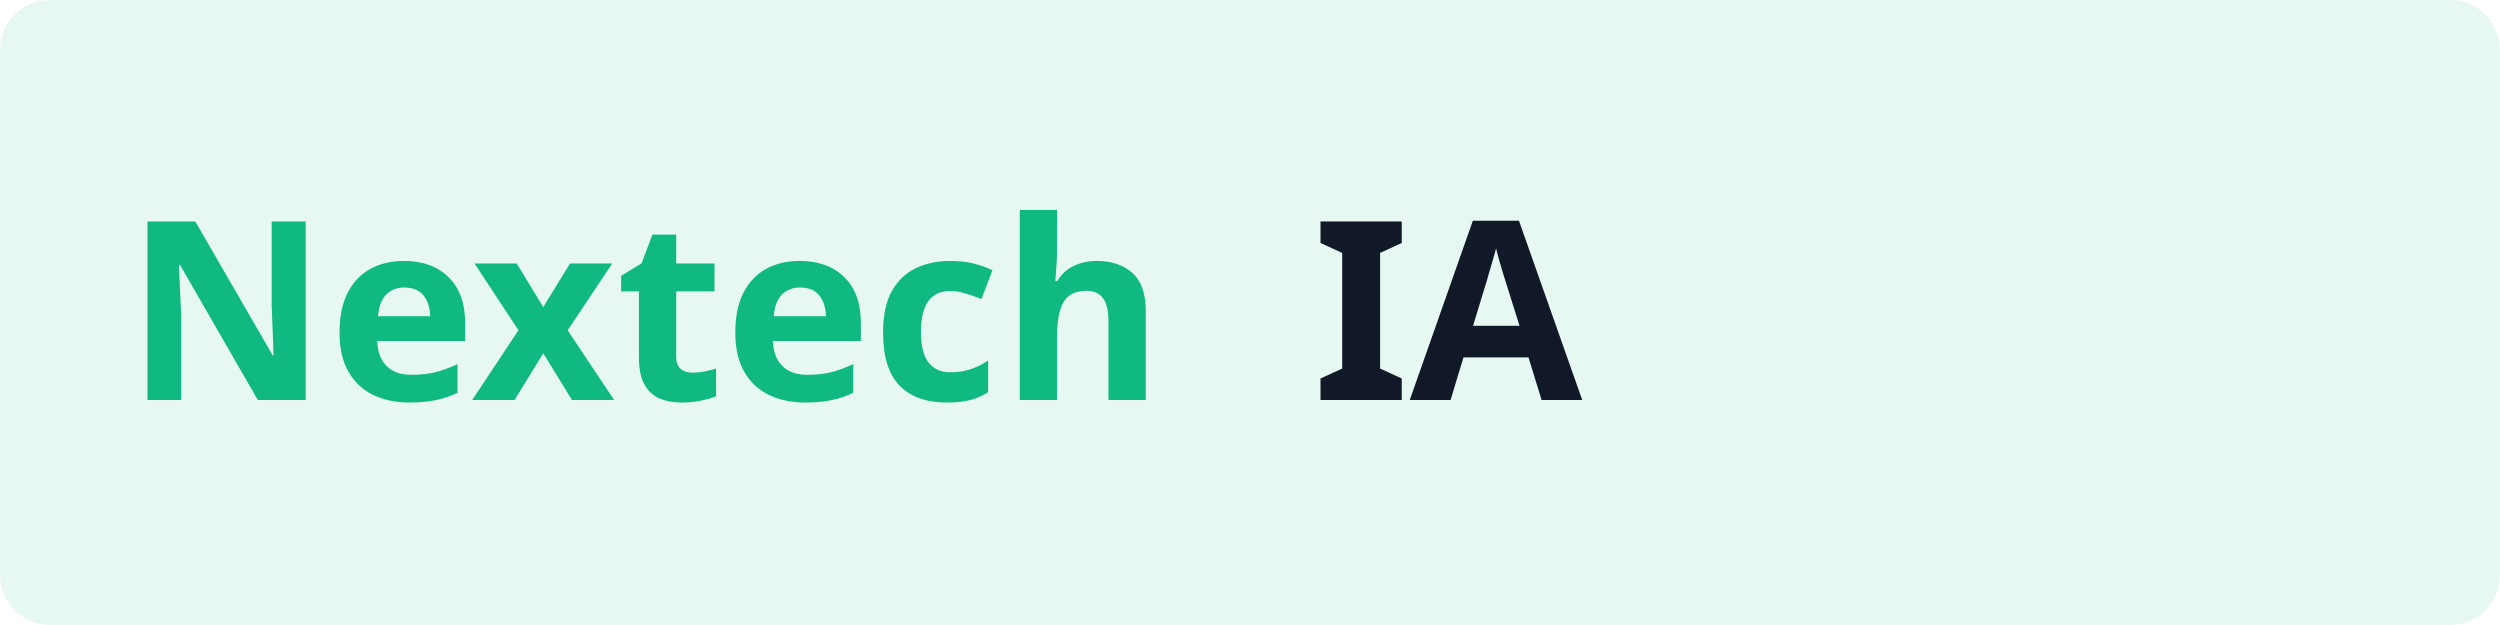
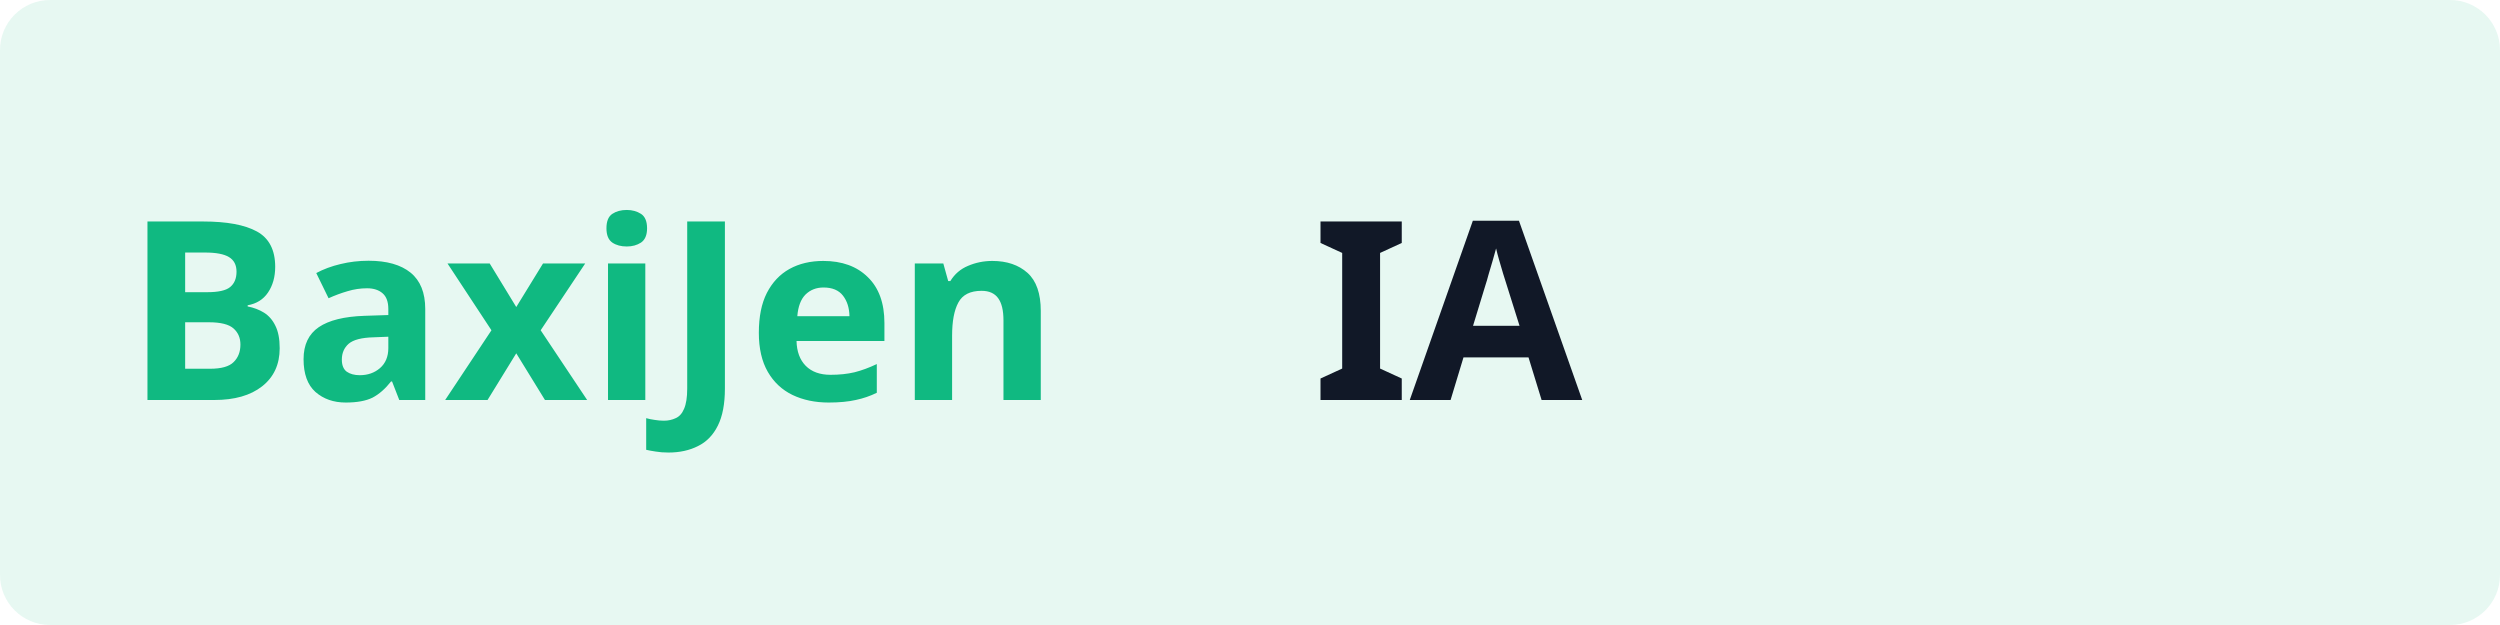
<svg xmlns="http://www.w3.org/2000/svg" width="200" height="50" viewBox="0 0 200 50" fill="none">
  <rect width="200" height="50" rx="4" fill="#10B981" fill-opacity="0.1" />
-   <text x="10" y="32" font-family="sans-serif" font-weight="bold" font-size="20" fill="#10B981">Nextech</text>
+   <text x="10" y="32" font-family="sans-serif" font-weight="bold" font-size="20" fill="#10B981">BaxiJen</text>
  <text x="105" y="32" font-family="sans-serif" font-weight="bold" font-size="20" fill="#111827">IA</text>
</svg>
